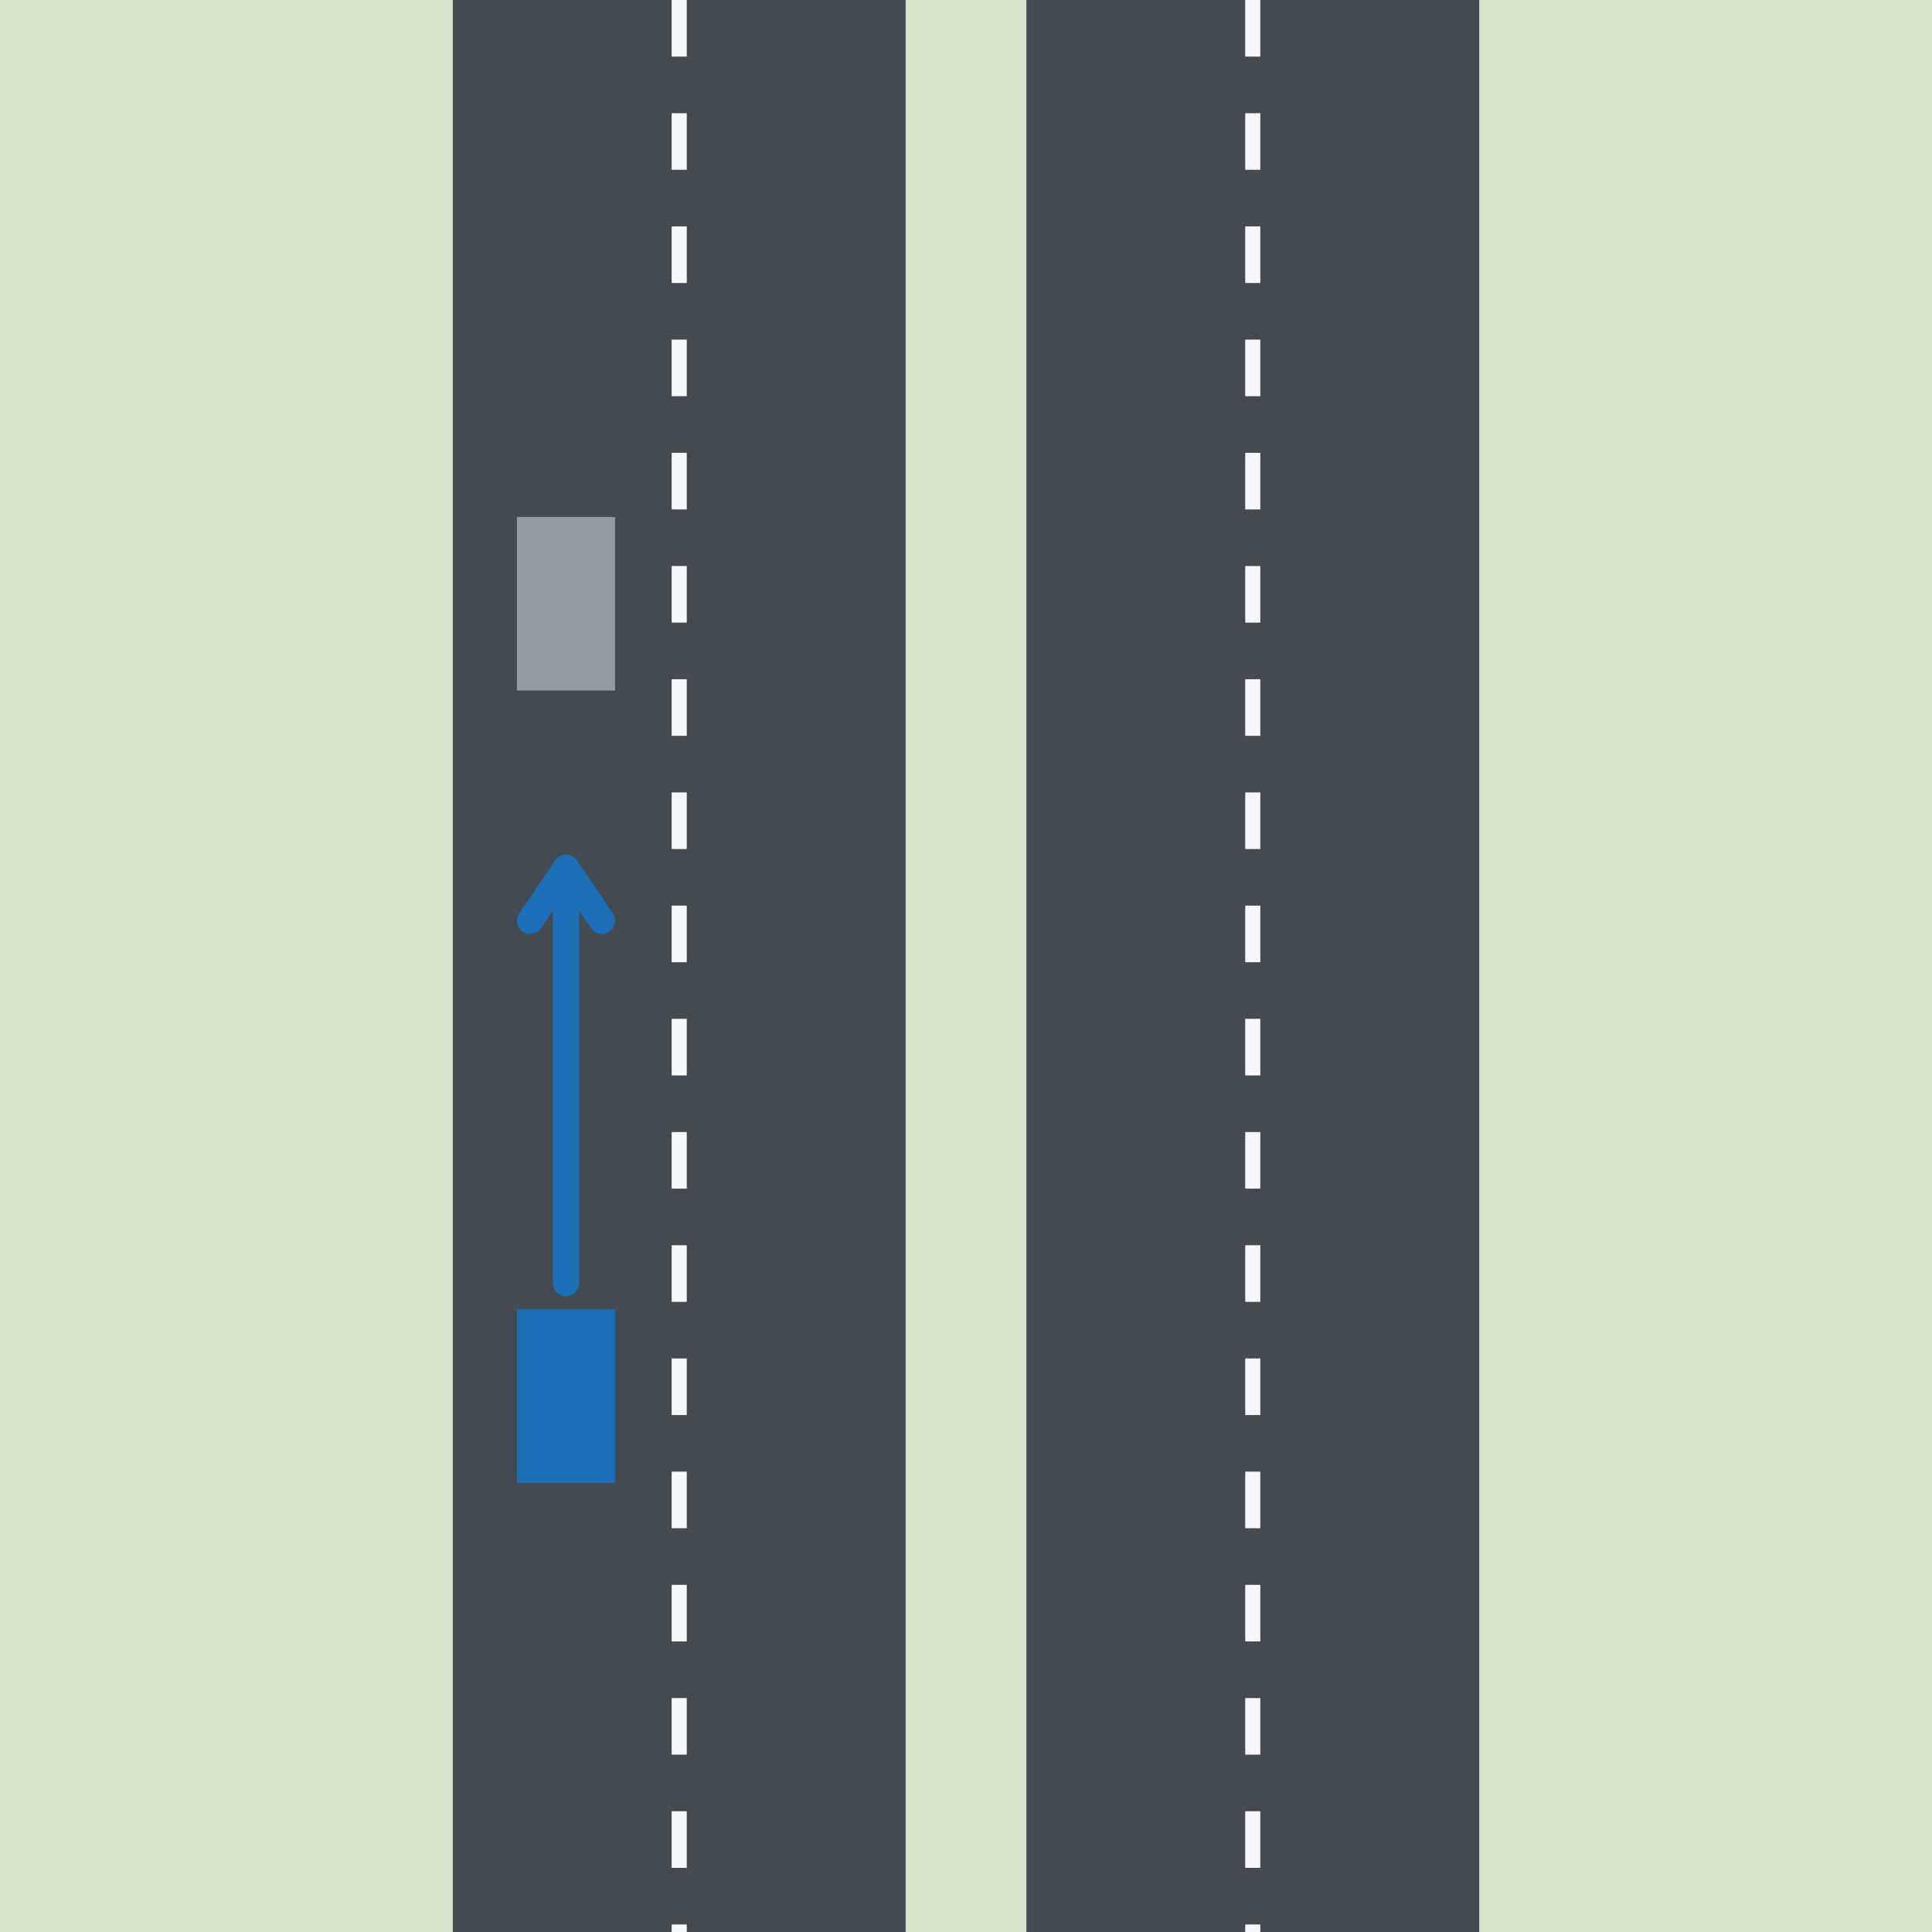
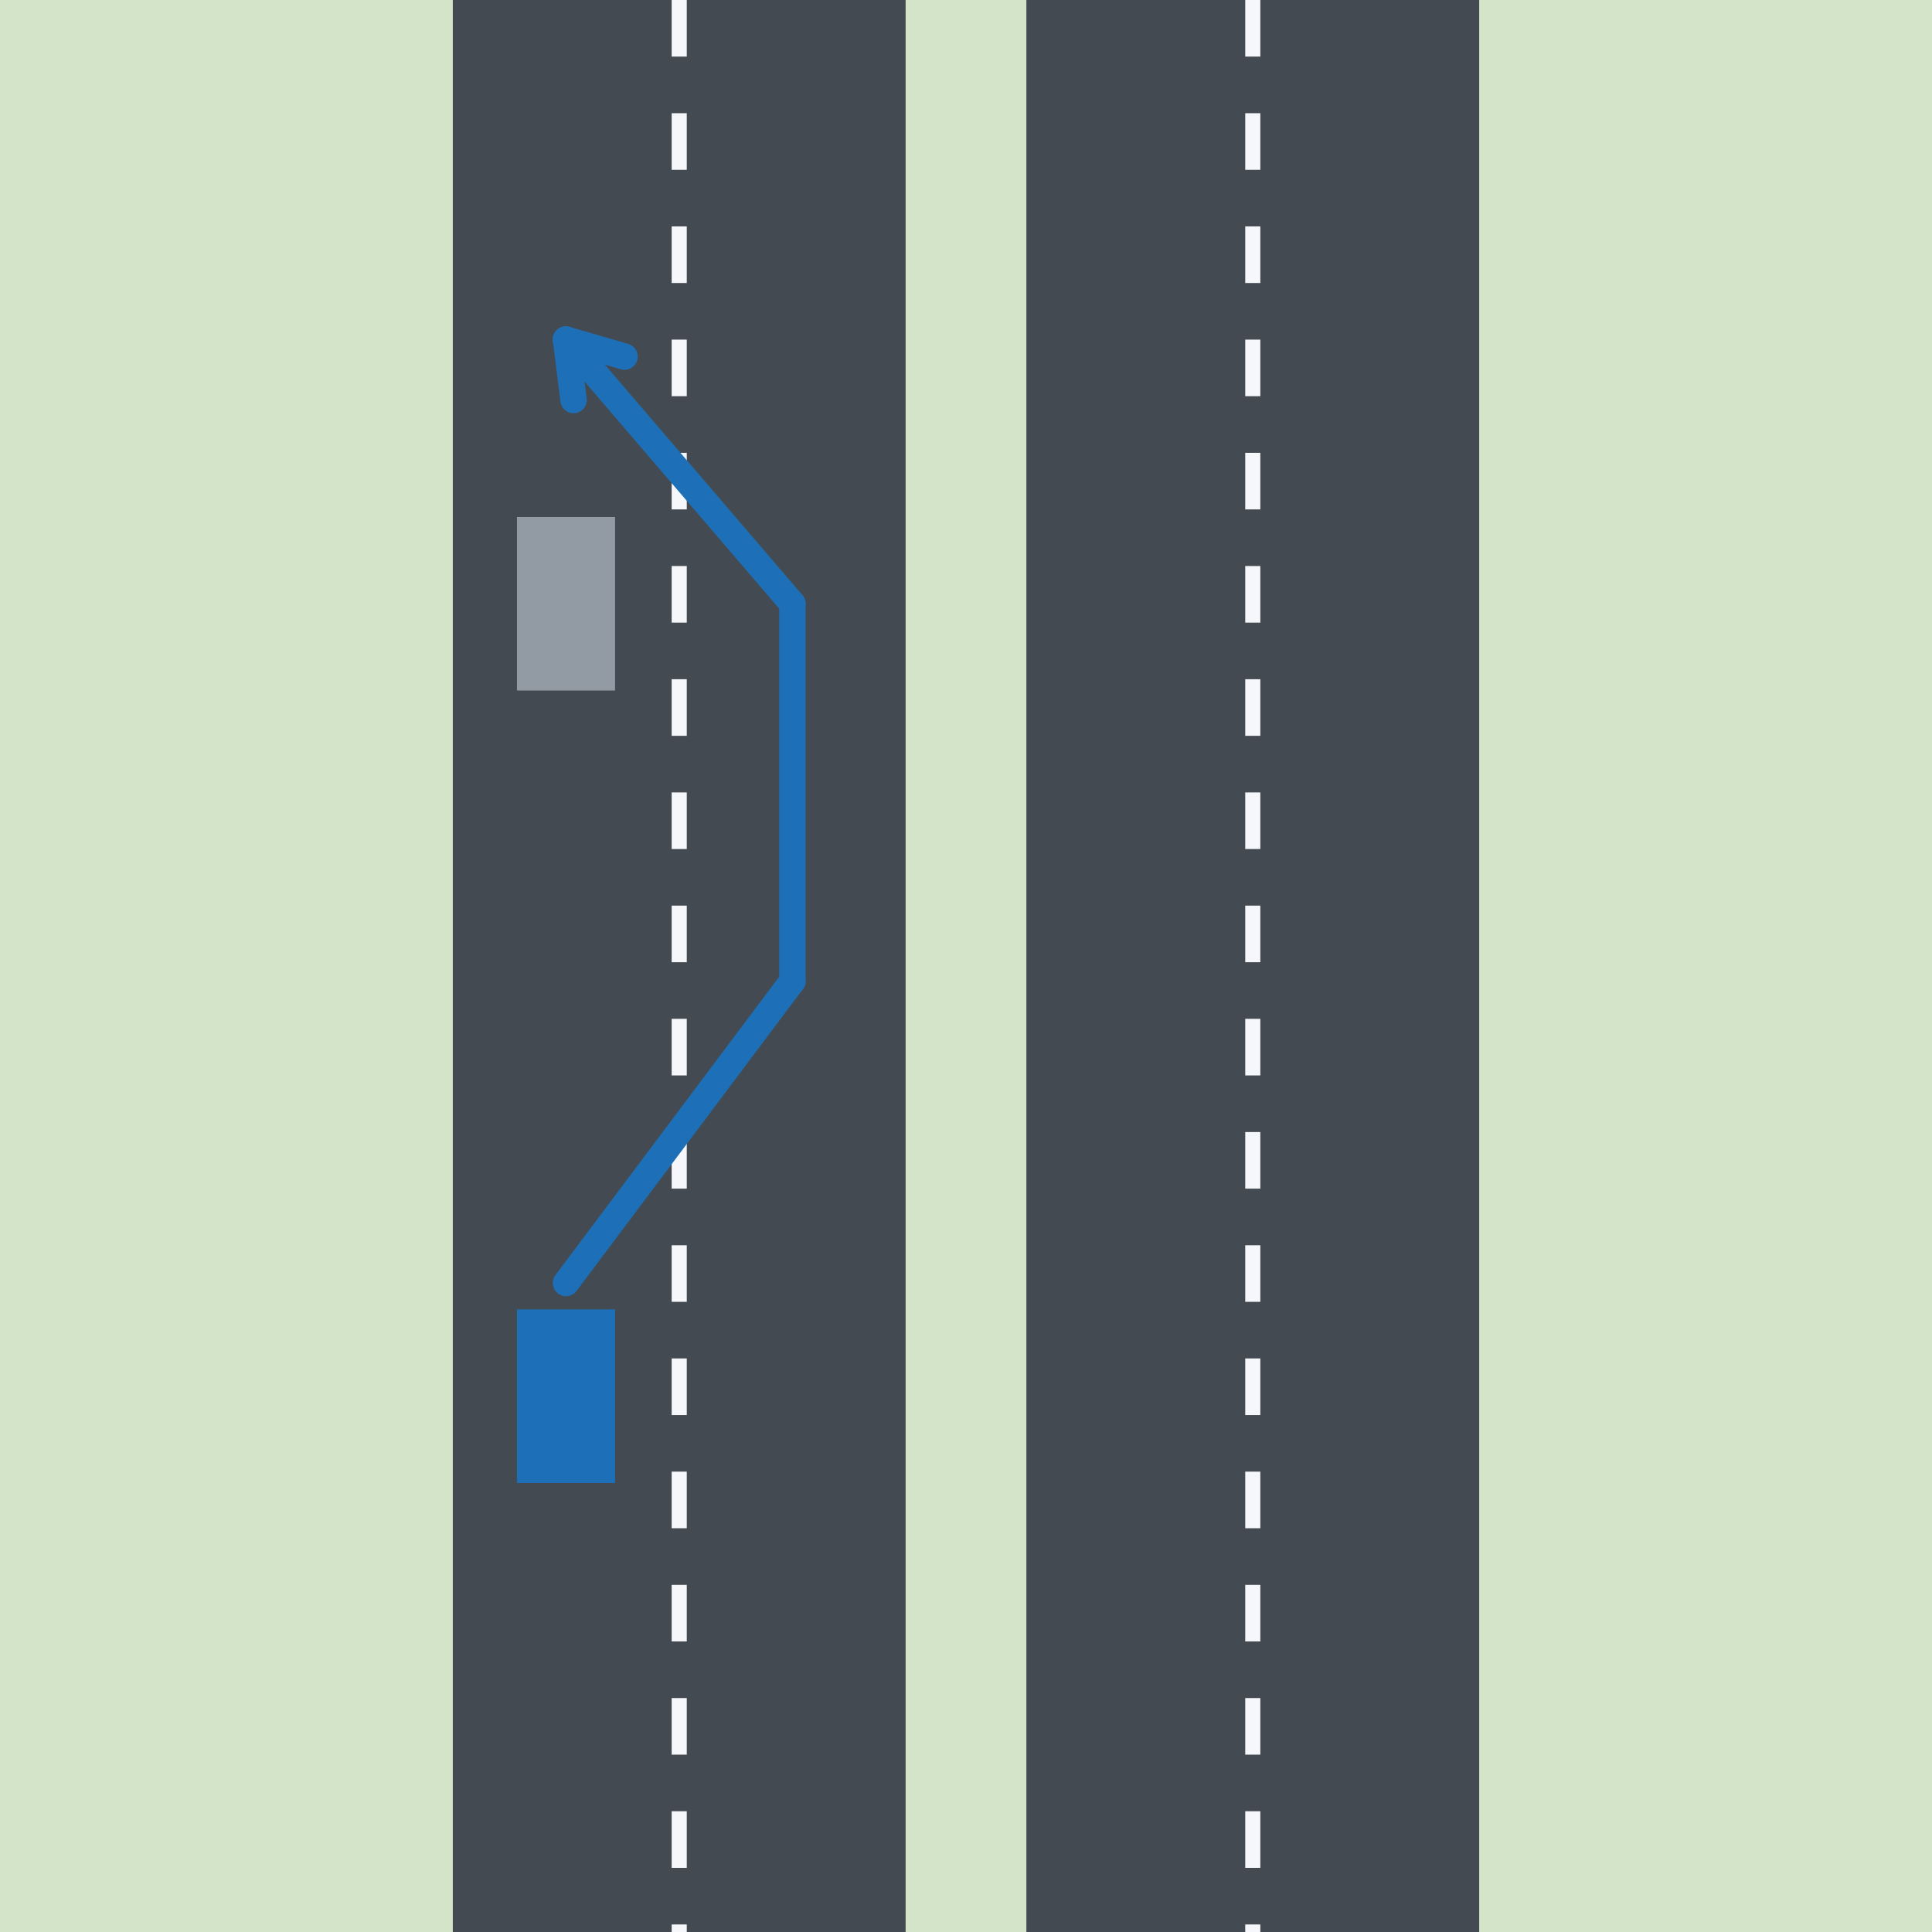
<svg xmlns="http://www.w3.org/2000/svg" viewBox="0 0 1024 1024">
  <rect width="1024" height="1024" fill="#d4e4c8" />
  <rect x="240" y="0" width="240" height="1024" fill="#444a52" />
  <rect x="544" y="0" width="240" height="1024" fill="#444a52" />
  <rect x="356" y="0" width="8" height="30" fill="#f5f7fa" />
  <rect x="660" y="0" width="8" height="30" fill="#f5f7fa" />
  <rect x="356" y="60" width="8" height="30" fill="#f5f7fa" />
  <rect x="660" y="60" width="8" height="30" fill="#f5f7fa" />
  <rect x="356" y="120" width="8" height="30" fill="#f5f7fa" />
  <rect x="660" y="120" width="8" height="30" fill="#f5f7fa" />
  <rect x="356" y="180" width="8" height="30" fill="#f5f7fa" />
  <rect x="660" y="180" width="8" height="30" fill="#f5f7fa" />
  <rect x="356" y="240" width="8" height="30" fill="#f5f7fa" />
  <rect x="660" y="240" width="8" height="30" fill="#f5f7fa" />
  <rect x="356" y="300" width="8" height="30" fill="#f5f7fa" />
  <rect x="660" y="300" width="8" height="30" fill="#f5f7fa" />
  <rect x="356" y="360" width="8" height="30" fill="#f5f7fa" />
  <rect x="660" y="360" width="8" height="30" fill="#f5f7fa" />
  <rect x="356" y="420" width="8" height="30" fill="#f5f7fa" />
  <rect x="660" y="420" width="8" height="30" fill="#f5f7fa" />
  <rect x="356" y="480" width="8" height="30" fill="#f5f7fa" />
  <rect x="660" y="480" width="8" height="30" fill="#f5f7fa" />
  <rect x="356" y="540" width="8" height="30" fill="#f5f7fa" />
  <rect x="660" y="540" width="8" height="30" fill="#f5f7fa" />
  <rect x="356" y="600" width="8" height="30" fill="#f5f7fa" />
  <rect x="660" y="600" width="8" height="30" fill="#f5f7fa" />
  <rect x="356" y="660" width="8" height="30" fill="#f5f7fa" />
  <rect x="660" y="660" width="8" height="30" fill="#f5f7fa" />
  <rect x="356" y="720" width="8" height="30" fill="#f5f7fa" />
  <rect x="660" y="720" width="8" height="30" fill="#f5f7fa" />
  <rect x="356" y="780" width="8" height="30" fill="#f5f7fa" />
  <rect x="660" y="780" width="8" height="30" fill="#f5f7fa" />
  <rect x="356" y="840" width="8" height="30" fill="#f5f7fa" />
  <rect x="660" y="840" width="8" height="30" fill="#f5f7fa" />
  <rect x="356" y="900" width="8" height="30" fill="#f5f7fa" />
  <rect x="660" y="900" width="8" height="30" fill="#f5f7fa" />
  <rect x="356" y="960" width="8" height="30" fill="#f5f7fa" />
  <rect x="660" y="960" width="8" height="30" fill="#f5f7fa" />
  <rect x="356" y="1020" width="8" height="30" fill="#f5f7fa" />
  <rect x="660" y="1020" width="8" height="30" fill="#f5f7fa" />
  <rect x="274" y="274" width="52" height="92" fill="#929aa4" />
  <rect x="274" y="694" width="52" height="92" fill="#1d70b8" />
-   <line x1="300" y1="680" x2="300" y2="460" stroke="#1d70b8" stroke-width="14" stroke-linecap="round" />
-   <line x1="300" y1="460" x2="319" y2="488" stroke="#1d70b8" stroke-width="14" stroke-linecap="round" />
-   <line x1="300" y1="460" x2="281" y2="488" stroke="#1d70b8" stroke-width="14" stroke-linecap="round" />
+   <line x1="300" y1="680" x2="420" y2="520" stroke="#1d70b8" stroke-width="14" stroke-linecap="round" />
+   <line x1="420" y1="520" x2="420" y2="320" stroke="#1d70b8" stroke-width="14" stroke-linecap="round" />
+   <line x1="420" y1="320" x2="300" y2="180" stroke="#1d70b8" stroke-width="14" stroke-linecap="round" />
+   <line x1="300" y1="180" x2="331" y2="189" stroke="#1d70b8" stroke-width="14" stroke-linecap="round" />
+   <line x1="300" y1="180" x2="304" y2="212" stroke="#1d70b8" stroke-width="14" stroke-linecap="round" />
</svg>
